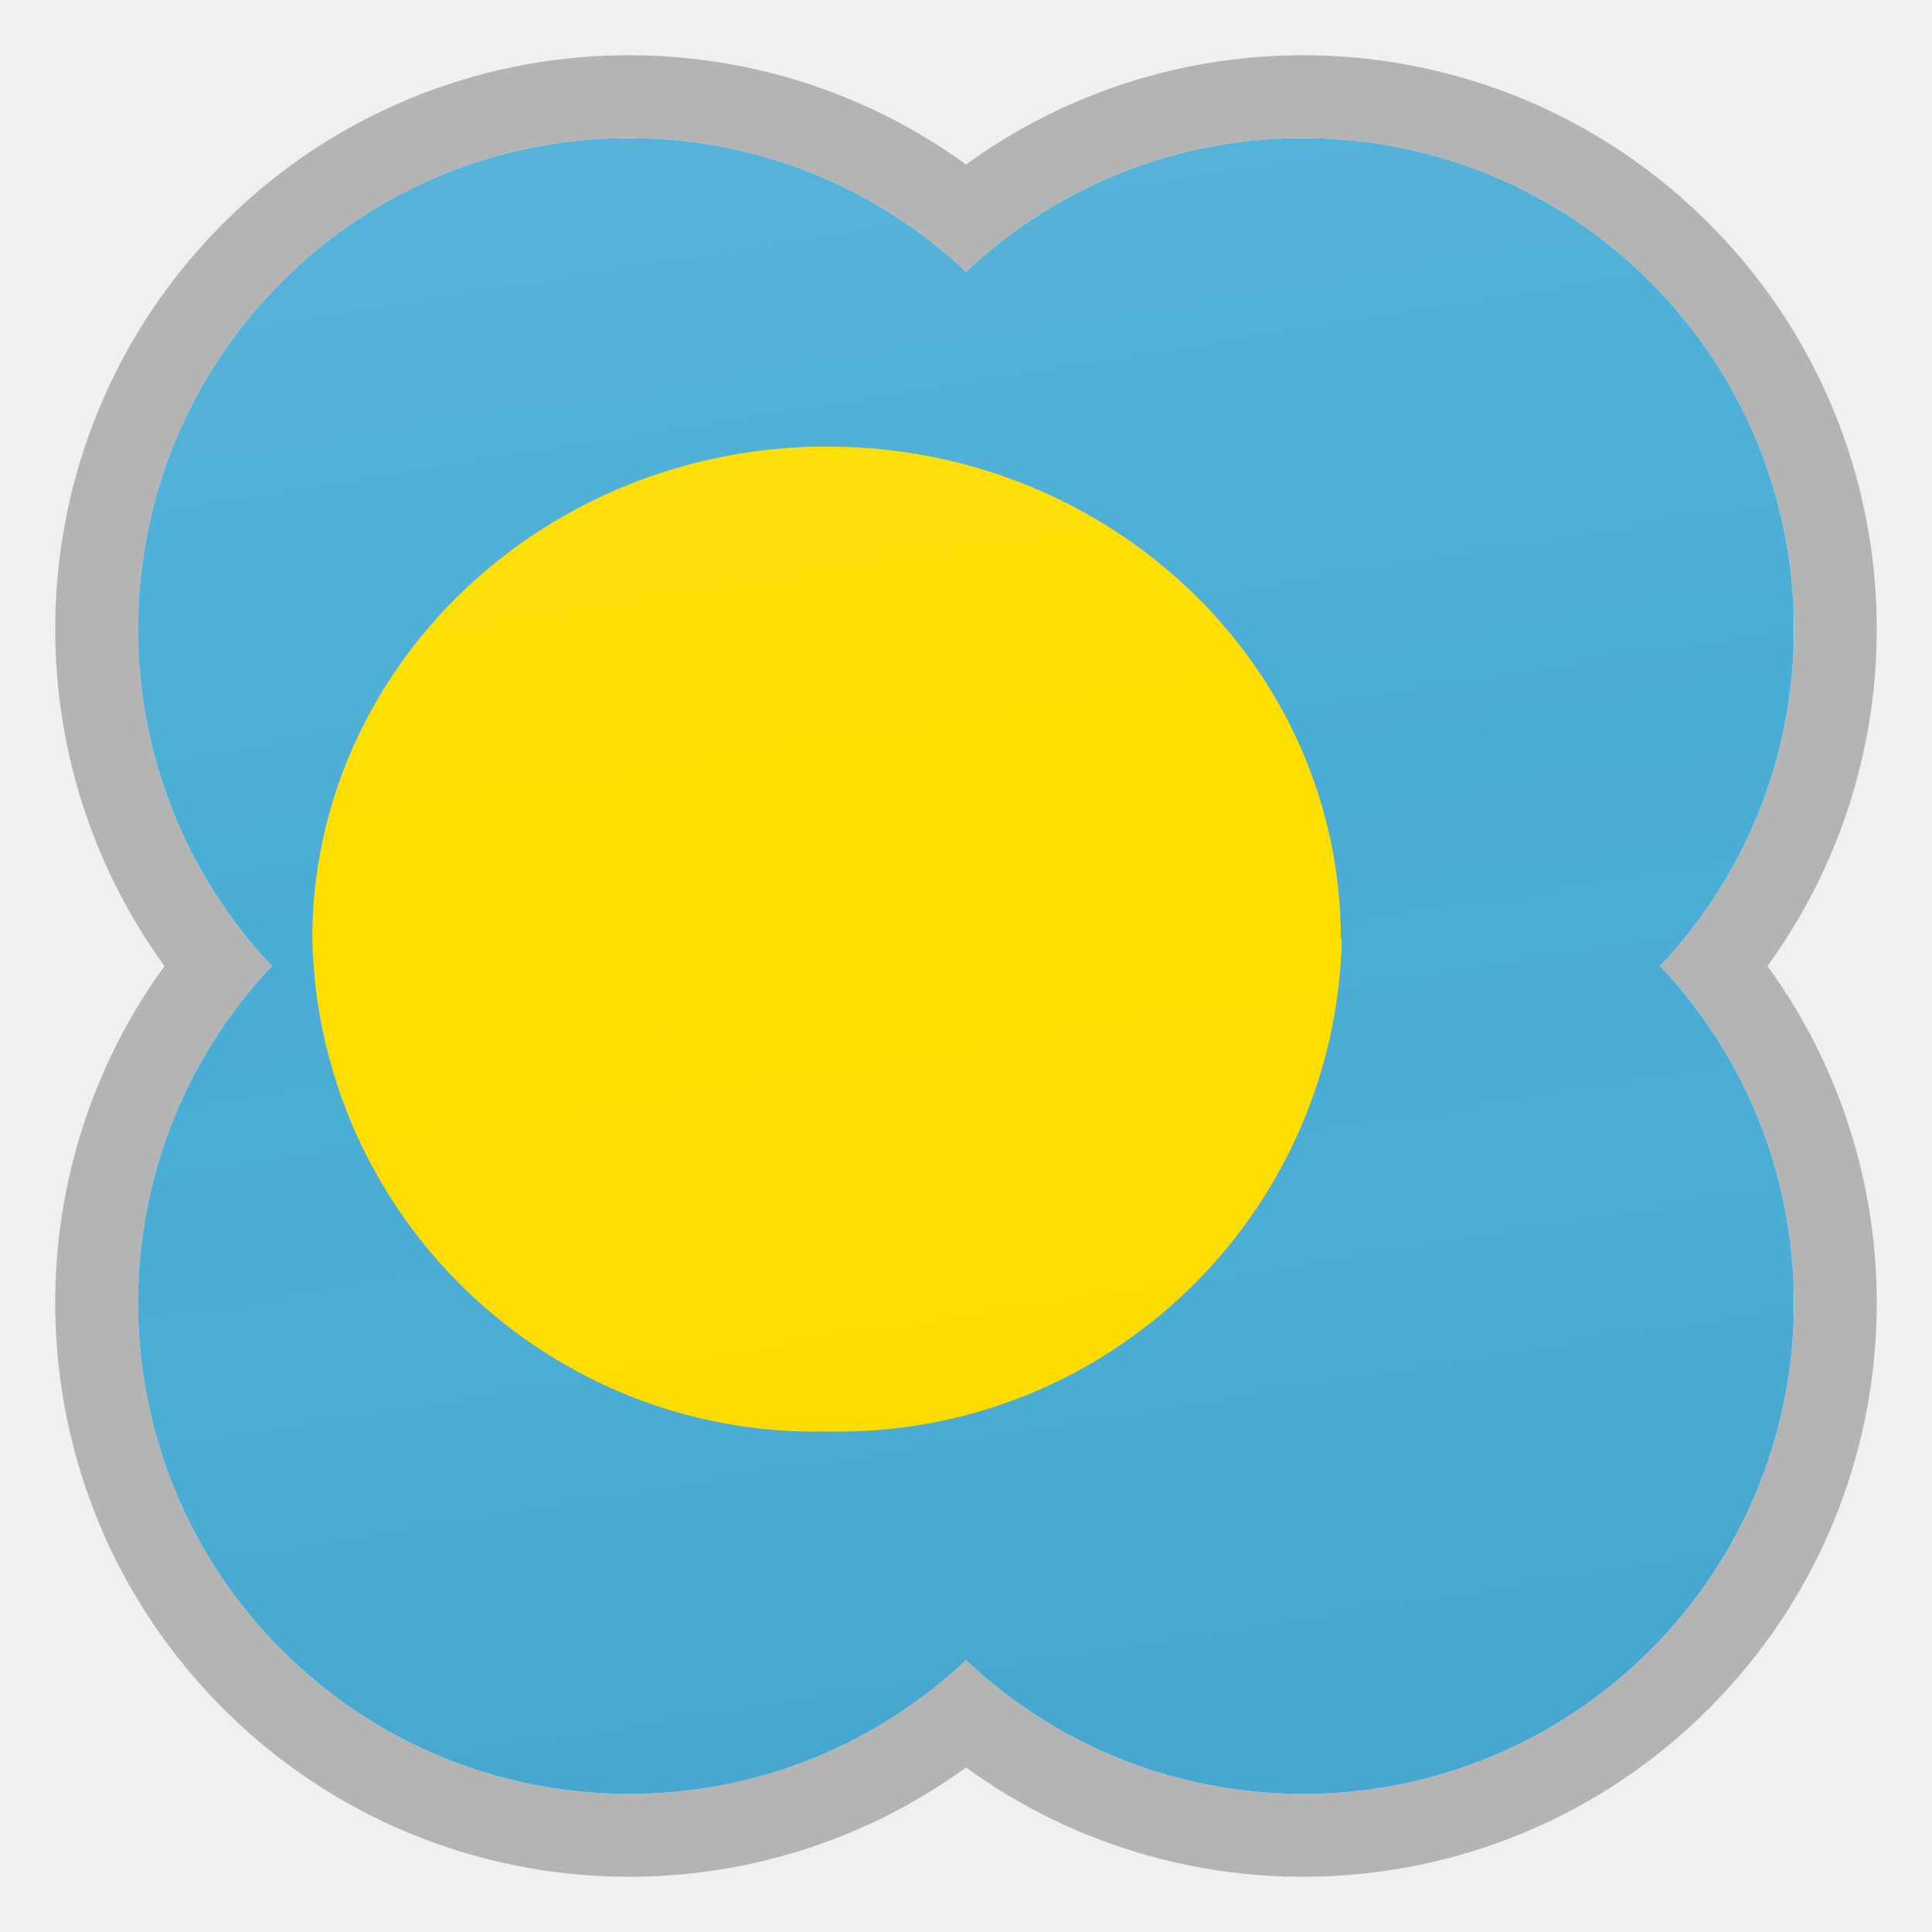
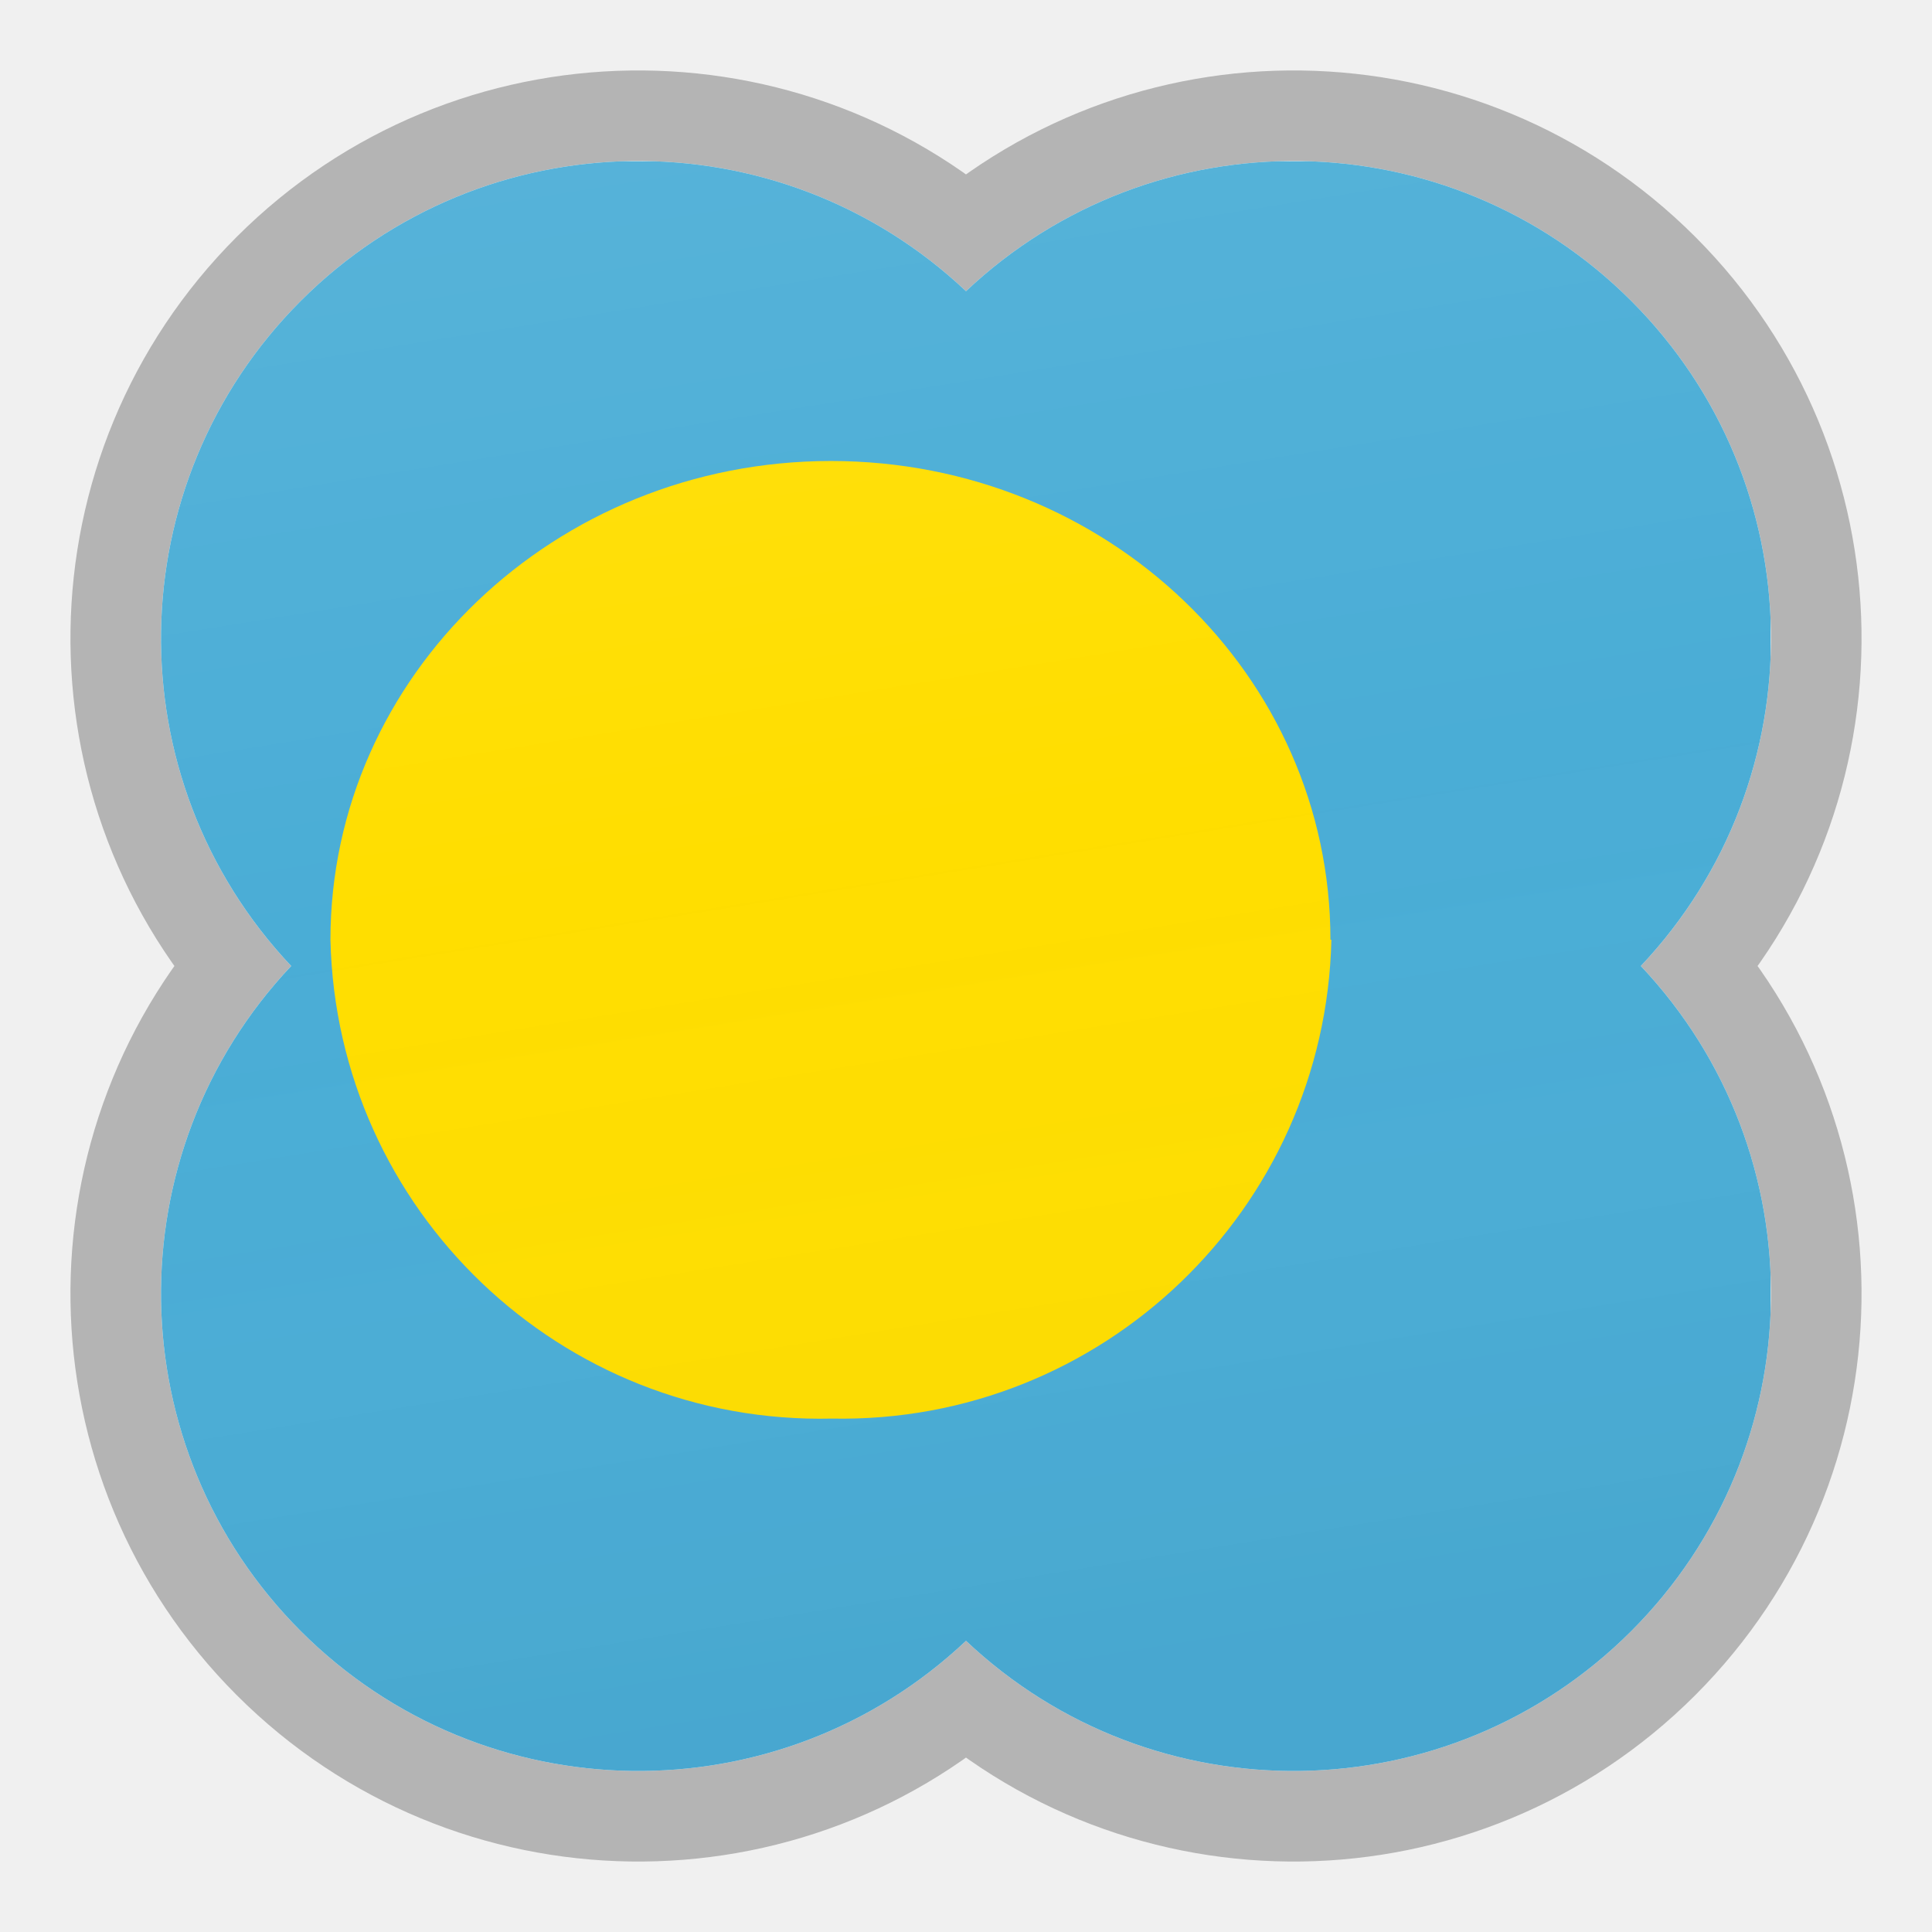
- <svg xmlns="http://www.w3.org/2000/svg" viewBox="-24 -24 560 560" width="560" height="560" role="img" aria-labelledby="petal-soft-pw-title">
+ <svg xmlns="http://www.w3.org/2000/svg" viewBox="-32 -32 576 576" width="576" height="576" role="img" aria-labelledby="petal-soft-pw-title">
  <defs>
    <path id="petal-soft-pw-shape" d="M 256 54.811 A 142.322 142.322 0 0 1 457.189 256 A 142.322 142.322 0 0 1 256 457.189 A 142.322 142.322 0 0 1 54.811 256 A 142.322 142.322 0 0 1 256 54.811 Z" />
    <clipPath id="petal-soft-pw-clip" clipPathUnits="userSpaceOnUse">
      <path d="M 256 54.811 A 142.322 142.322 0 0 1 457.189 256 A 142.322 142.322 0 0 1 256 457.189 A 142.322 142.322 0 0 1 54.811 256 A 142.322 142.322 0 0 1 256 54.811 Z" />
    </clipPath>
    <linearGradient id="petal-soft-pw-shade" x1="0" y1="0" x2="0.16" y2="1">
      <stop offset="0%" stop-color="#ffffff" stop-opacity=".075" />
      <stop offset="48%" stop-color="#ffffff" stop-opacity="0" />
      <stop offset="100%" stop-color="#151a2b" stop-opacity=".038" />
    </linearGradient>
    <clipPath id="petal-soft-pw-source-pw-a">
      <path fill-opacity=".7" d="M61.7 4.2h170.8V175H61.7z" />
    </clipPath>
  </defs>
-   <path d="M 256 54.811 A 142.322 142.322 0 0 1 457.189 256 A 142.322 142.322 0 0 1 256 457.189 A 142.322 142.322 0 0 1 54.811 256 A 142.322 142.322 0 0 1 256 54.811 Z" fill="none" stroke="currentColor" stroke-width="48" stroke-opacity="0.25" stroke-linejoin="round" />
+   <path d="M 256 54.811 A 142.322 142.322 0 0 1 457.189 256 A 142.322 142.322 0 0 1 256 457.189 A 142.322 142.322 0 0 1 54.811 256 A 142.322 142.322 0 0 1 256 54.811 Z" fill="none" stroke="currentColor" stroke-width="54" stroke-opacity="0.25" stroke-linejoin="round" />
  <g clip-path="url(#petal-soft-pw-clip)">
    <path d="M 256 54.811 A 142.322 142.322 0 0 1 457.189 256 A 142.322 142.322 0 0 1 256 457.189 A 142.322 142.322 0 0 1 54.811 256 A 142.322 142.322 0 0 1 256 54.811 Z" fill="#fff" />
    <g transform="translate(16, 16) scale(0.9375)">
      <g fill-rule="evenodd" stroke-width="1pt" clip-path="url(#petal-soft-pw-source-pw-a)" transform="translate(-185 -12.5)scale(2.9973)">
        <path fill="#4aadd6" d="M0 4.2h301.2V175H0z" />
        <path fill="#ffde00" d="M185.9 86.8a52 52 0 0 1-53 50.8 52 52 0 0 1-53.2-50.8c0-28 23.8-50.8 53.1-50.8s53 22.7 53 50.8z" />
      </g>
    </g>
    <path d="M 256 54.811 A 142.322 142.322 0 0 1 457.189 256 A 142.322 142.322 0 0 1 256 457.189 A 142.322 142.322 0 0 1 54.811 256 A 142.322 142.322 0 0 1 256 54.811 Z" fill="url(#petal-soft-pw-shade)" />
  </g>
</svg>
